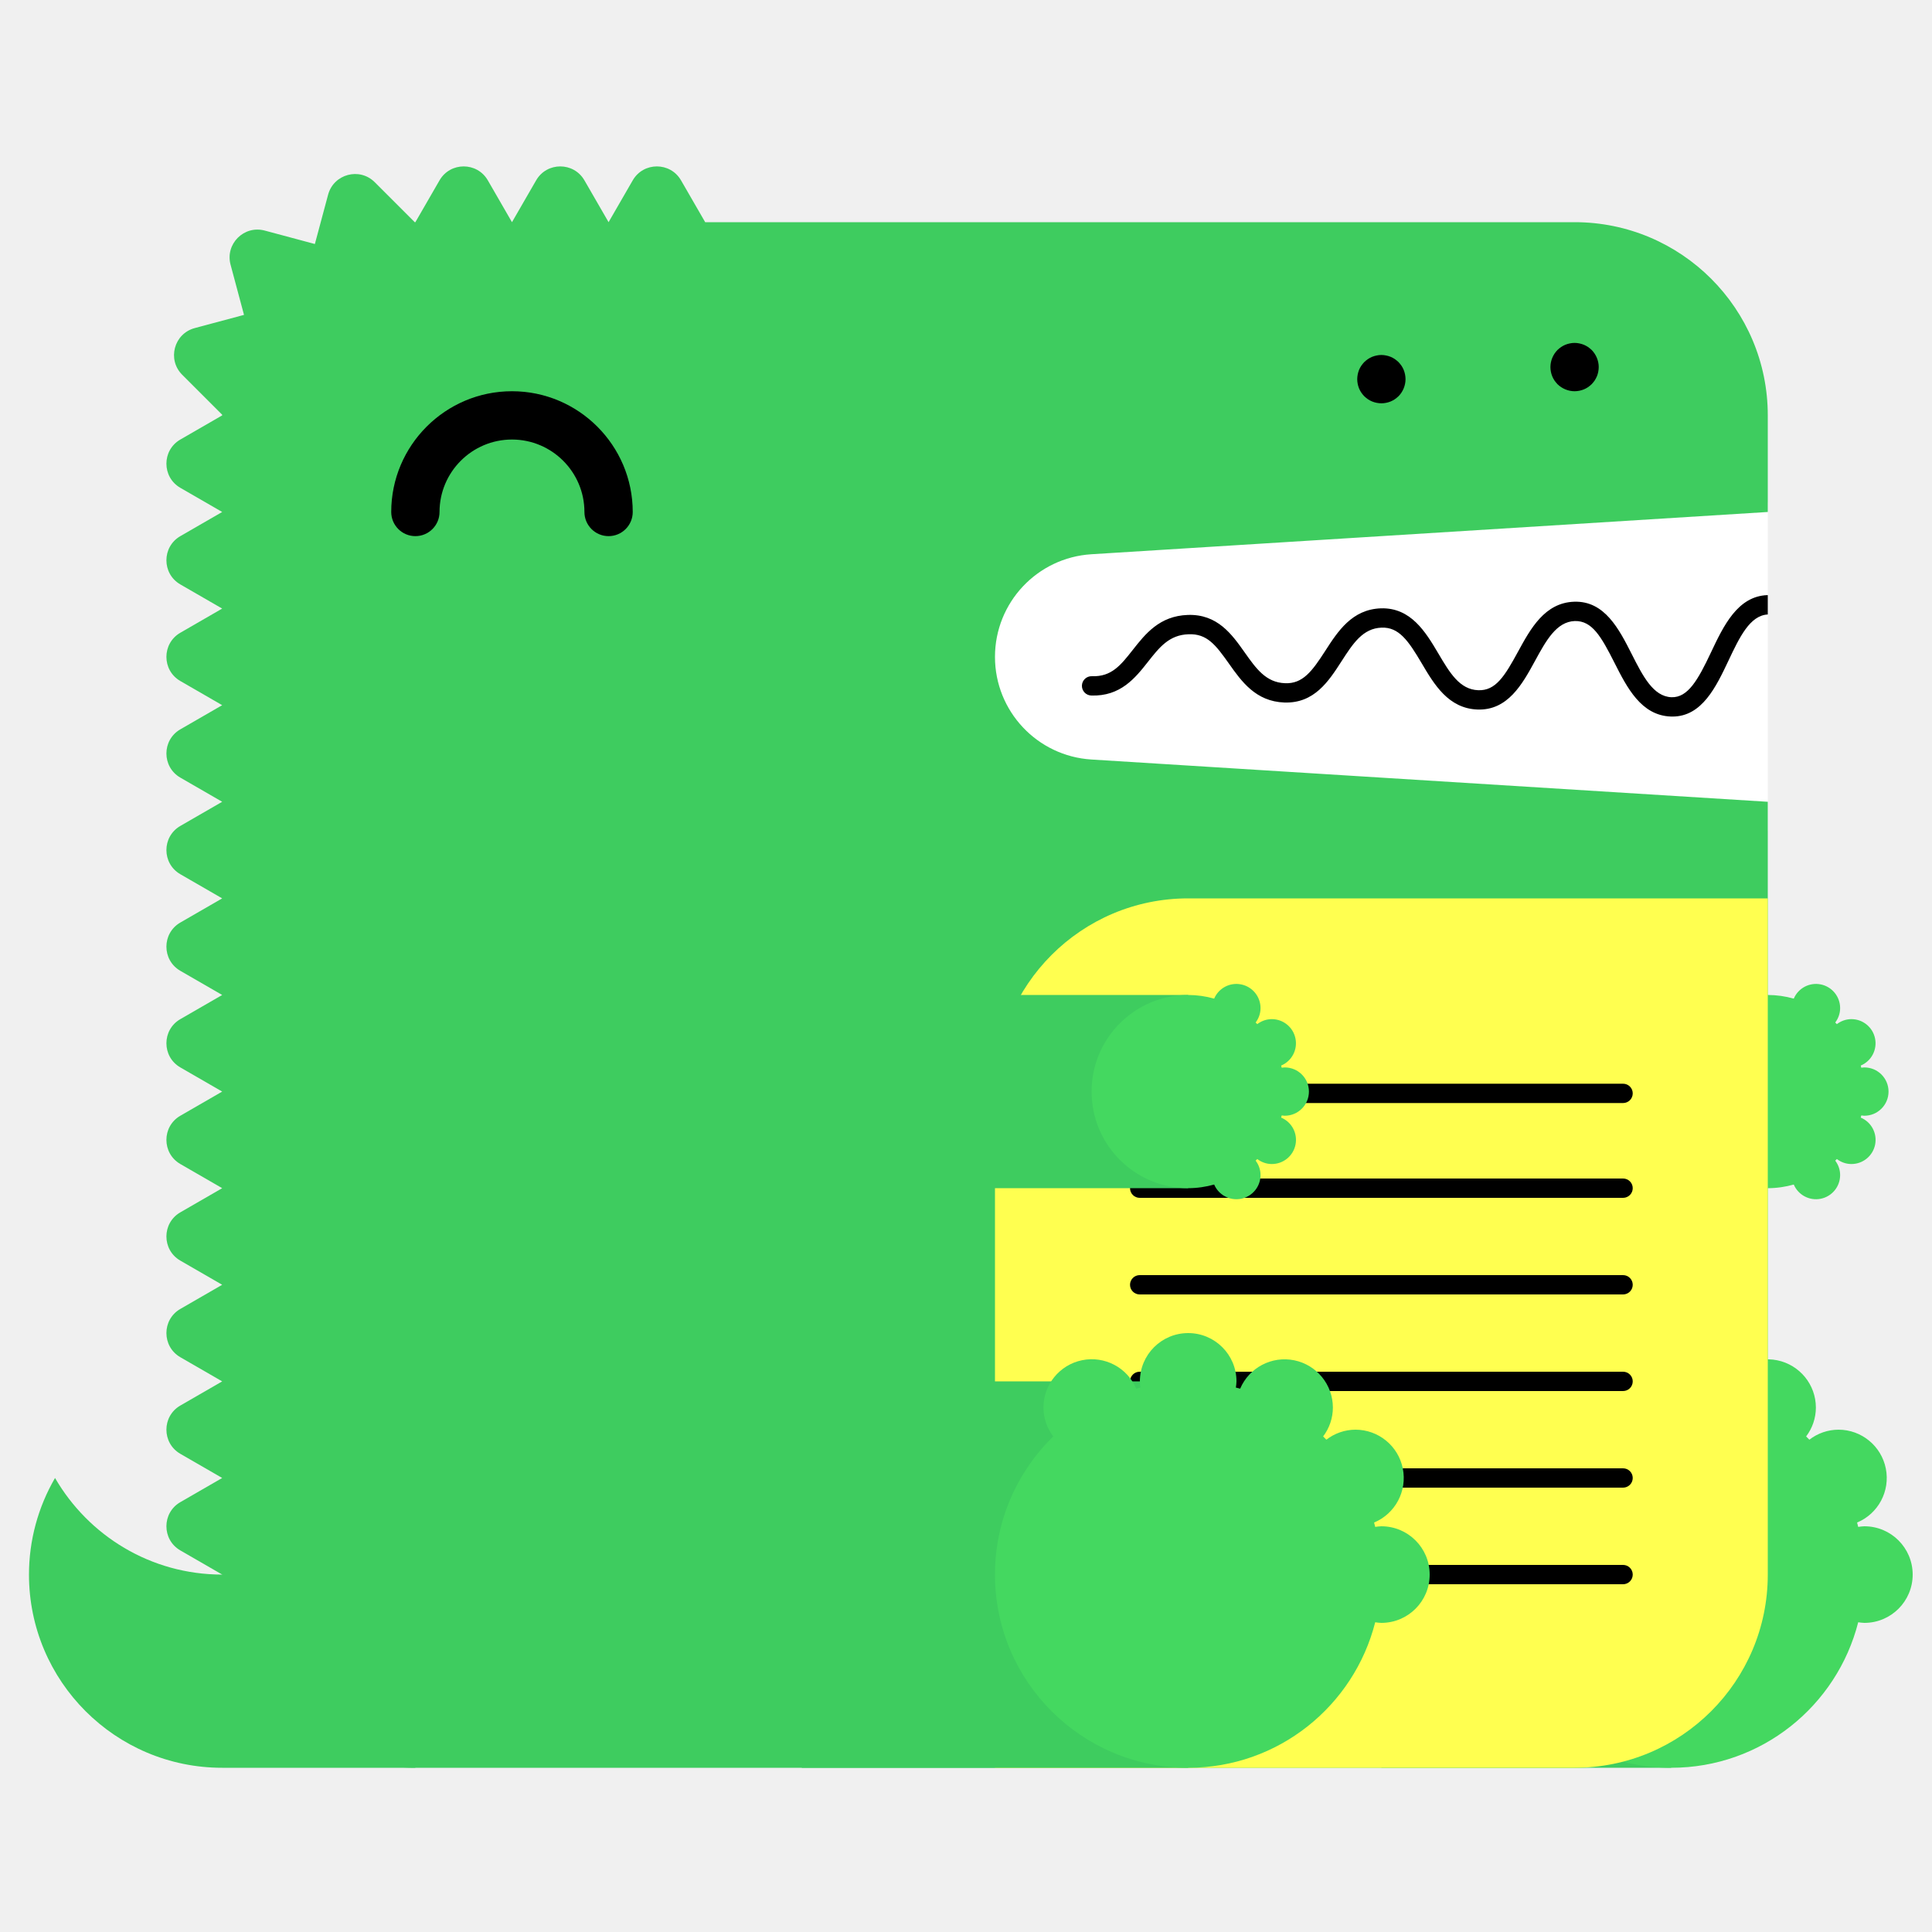
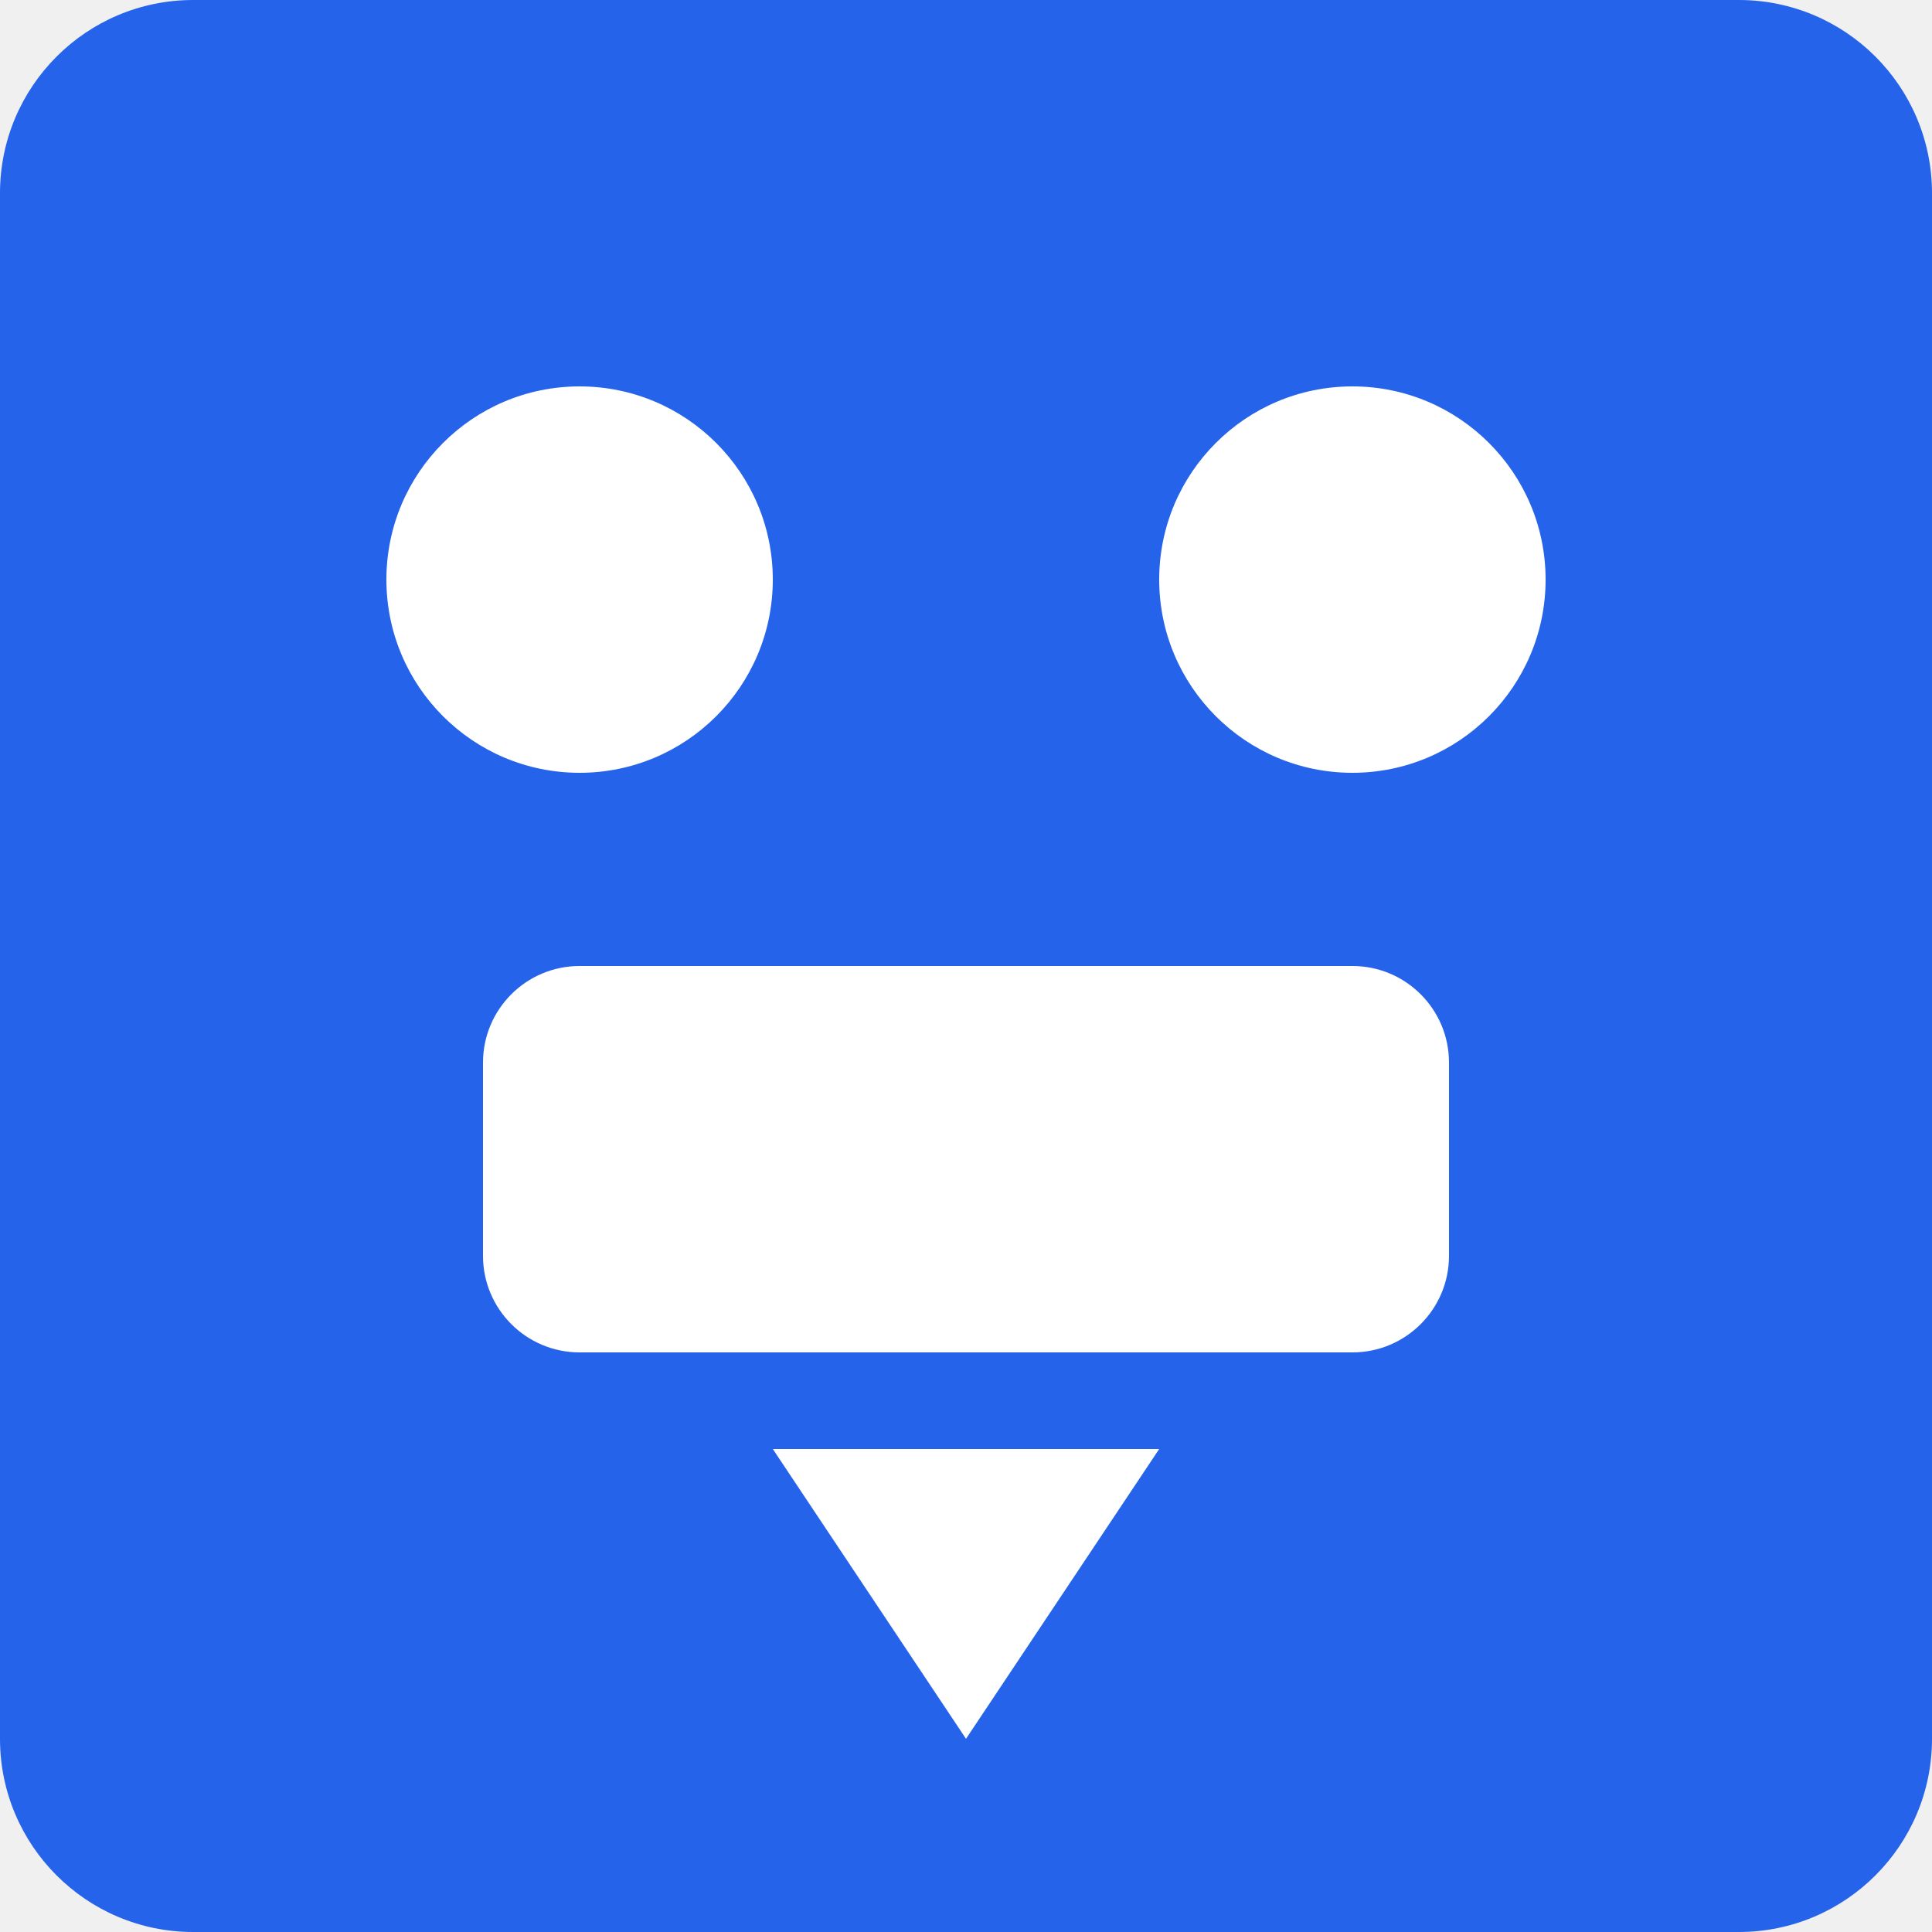
- <svg xmlns="http://www.w3.org/2000/svg" width="200" height="200" viewBox="0 0 200 200">
-   <g fill="none" fill-rule="evenodd">
-     <path fill="#FFF" d="M99 52h84v34H99z" />
-     <path d="M23 163c-7.398 0-13.843-4.027-17.303-10A19.886 19.886 0 0 0 3 163c0 11.046 8.954 20 20 20h20v-20H23z" fill="#3ECC5F" />
-     <path d="M112.98 57.376L183 53V43c0-11.046-8.954-20-20-20H73l-2.5-4.33c-1.112-1.925-3.889-1.925-5 0L63 23l-2.5-4.33c-1.111-1.925-3.889-1.925-5 0L53 23l-2.5-4.33c-1.111-1.925-3.889-1.925-5 0L43 23c-.022 0-.042.003-.065.003l-4.142-4.141c-1.57-1.571-4.252-.853-4.828 1.294l-1.369 5.104-5.192-1.392c-2.148-.575-4.111 1.389-3.535 3.536l1.39 5.193-5.102 1.367c-2.148.576-2.867 3.259-1.296 4.83l4.142 4.142c0 .021-.003.042-.003.064l-4.33 2.5c-1.925 1.111-1.925 3.889 0 5L23 53l-4.33 2.5c-1.925 1.111-1.925 3.889 0 5L23 63l-4.33 2.5c-1.925 1.111-1.925 3.889 0 5L23 73l-4.33 2.5c-1.925 1.111-1.925 3.889 0 5L23 83l-4.33 2.5c-1.925 1.111-1.925 3.889 0 5L23 93l-4.33 2.5c-1.925 1.111-1.925 3.889 0 5L23 103l-4.33 2.5c-1.925 1.111-1.925 3.889 0 5L23 113l-4.33 2.5c-1.925 1.111-1.925 3.889 0 5L23 123l-4.33 2.5c-1.925 1.111-1.925 3.889 0 5L23 133l-4.33 2.5c-1.925 1.111-1.925 3.889 0 5L23 143l-4.33 2.5c-1.925 1.111-1.925 3.889 0 5L23 153l-4.33 2.5c-1.925 1.111-1.925 3.889 0 5L23 163c0 11.046 8.954 20 20 20h120c11.046 0 20-8.954 20-20V83l-70.02-4.376A10.645 10.645 0 0 1 103 68c0-5.621 4.37-10.273 9.98-10.624" fill="#3ECC5F" />
-     <path fill="#3ECC5F" d="M143 183h30v-40h-30z" />
-     <path d="M193 158c-.219 0-.428.037-.639.064-.038-.15-.074-.301-.116-.451A5 5 0 0 0 190.32 148a4.96 4.96 0 0 0-3.016 1.036 26.531 26.531 0 0 0-.335-.336 4.955 4.955 0 0 0 1.011-2.987 5 5 0 0 0-9.599-1.959c-.148-.042-.297-.077-.445-.115.027-.211.064-.42.064-.639a5 5 0 0 0-5-5 5 5 0 0 0-5 5c0 .219.037.428.064.639-.148.038-.297.073-.445.115a4.998 4.998 0 0 0-9.599 1.959c0 1.125.384 2.151 1.011 2.987-3.717 3.632-6.031 8.693-6.031 14.3 0 11.046 8.954 20 20 20 9.339 0 17.16-6.41 19.361-15.064.211.027.42.064.639.064a5 5 0 0 0 5-5 5 5 0 0 0-5-5" fill="#44D860" />
-     <path fill="#3ECC5F" d="M153 123h30v-20h-30z" />
-     <path d="M193 115.5a2.5 2.5 0 1 0 0-5c-.109 0-.214.019-.319.032-.02-.075-.037-.15-.058-.225a2.501 2.501 0 0 0-.963-4.807c-.569 0-1.088.197-1.508.518a6.653 6.653 0 0 0-.168-.168c.314-.417.506-.931.506-1.494a2.5 2.5 0 0 0-4.8-.979A9.987 9.987 0 0 0 183 103c-5.522 0-10 4.478-10 10s4.478 10 10 10c.934 0 1.833-.138 2.69-.377a2.5 2.5 0 0 0 4.8-.979c0-.563-.192-1.077-.506-1.494.057-.055.113-.111.168-.168.42.321.939.518 1.508.518a2.5 2.5 0 0 0 .963-4.807c.021-.074.038-.15.058-.225.105.013.21.032.319.032" fill="#44D860" />
-     <path d="M63 55.5a2.5 2.5 0 0 1-2.5-2.5c0-4.136-3.364-7.5-7.5-7.5s-7.5 3.364-7.5 7.5a2.5 2.5 0 1 1-5 0c0-6.893 5.607-12.5 12.5-12.5S65.5 46.107 65.5 53a2.5 2.5 0 0 1-2.5 2.5" fill="#000" />
-     <path d="M103 183h60c11.046 0 20-8.954 20-20V93h-60c-11.046 0-20 8.954-20 20v70z" fill="#FFFF50" />
-     <path d="M168.02 124h-50.04a1 1 0 1 1 0-2h50.04a1 1 0 1 1 0 2m0 20h-50.04a1 1 0 1 1 0-2h50.04a1 1 0 1 1 0 2m0 20h-50.04a1 1 0 1 1 0-2h50.04a1 1 0 1 1 0 2m0-49.814h-50.04a1 1 0 1 1 0-2h50.04a1 1 0 1 1 0 2m0 19.814h-50.04a1 1 0 1 1 0-2h50.04a1 1 0 1 1 0 2m0 20h-50.04a1 1 0 1 1 0-2h50.04a1 1 0 1 1 0 2M183 61.611c-.012 0-.022-.006-.034-.005-3.09.105-4.552 3.196-5.842 5.923-1.346 2.85-2.387 4.703-4.093 4.647-1.889-.068-2.969-2.202-4.113-4.46-1.314-2.594-2.814-5.536-5.963-5.426-3.046.104-4.513 2.794-5.807 5.167-1.377 2.528-2.314 4.065-4.121 3.994-1.927-.07-2.951-1.805-4.136-3.813-1.321-2.236-2.848-4.75-5.936-4.664-2.994.103-4.465 2.385-5.763 4.4-1.373 2.13-2.335 3.428-4.165 3.351-1.973-.07-2.992-1.51-4.171-3.177-1.324-1.873-2.816-3.993-5.895-3.89-2.928.1-4.399 1.97-5.696 3.618-1.232 1.564-2.194 2.802-4.229 2.724a1 1 0 0 0-.072 2c3.017.101 4.545-1.8 5.872-3.487 1.177-1.496 2.193-2.787 4.193-2.855 1.926-.082 2.829 1.115 4.195 3.045 1.297 1.834 2.769 3.914 5.731 4.021 3.103.104 4.596-2.215 5.918-4.267 1.182-1.834 2.202-3.417 4.15-3.484 1.793-.067 2.769 1.35 4.145 3.681 1.297 2.197 2.766 4.686 5.787 4.796 3.125.108 4.634-2.62 5.949-5.035 1.139-2.088 2.214-4.06 4.119-4.126 1.793-.042 2.728 1.595 4.111 4.33 1.292 2.553 2.757 5.445 5.825 5.556l.169.003c3.064 0 4.518-3.075 5.805-5.794 1.139-2.41 2.217-4.68 4.067-4.773v-2z" fill="#000" />
-     <path fill="#3ECC5F" d="M83 183h40v-40H83z" />
-     <path d="M143 158c-.219 0-.428.037-.639.064-.038-.15-.074-.301-.116-.451A5 5 0 0 0 140.32 148a4.96 4.96 0 0 0-3.016 1.036 26.531 26.531 0 0 0-.335-.336 4.955 4.955 0 0 0 1.011-2.987 5 5 0 0 0-9.599-1.959c-.148-.042-.297-.077-.445-.115.027-.211.064-.42.064-.639a5 5 0 0 0-5-5 5 5 0 0 0-5 5c0 .219.037.428.064.639-.148.038-.297.073-.445.115a4.998 4.998 0 0 0-9.599 1.959c0 1.125.384 2.151 1.011 2.987-3.717 3.632-6.031 8.693-6.031 14.3 0 11.046 8.954 20 20 20 9.339 0 17.16-6.41 19.361-15.064.211.027.42.064.639.064a5 5 0 0 0 5-5 5 5 0 0 0-5-5" fill="#44D860" />
-     <path fill="#3ECC5F" d="M83 123h40v-20H83z" />
-     <path d="M133 115.5a2.5 2.5 0 1 0 0-5c-.109 0-.214.019-.319.032-.02-.075-.037-.15-.058-.225a2.501 2.501 0 0 0-.963-4.807c-.569 0-1.088.197-1.508.518a6.653 6.653 0 0 0-.168-.168c.314-.417.506-.931.506-1.494a2.5 2.5 0 0 0-4.8-.979A9.987 9.987 0 0 0 123 103c-5.522 0-10 4.478-10 10s4.478 10 10 10c.934 0 1.833-.138 2.69-.377a2.5 2.5 0 0 0 4.8-.979c0-.563-.192-1.077-.506-1.494.057-.055.113-.111.168-.168.42.321.939.518 1.508.518a2.5 2.5 0 0 0 .963-4.807c.021-.074.038-.15.058-.225.105.013.21.032.319.032" fill="#44D860" />
-     <path d="M143 41.75c-.16 0-.33-.02-.49-.05a2.52 2.52 0 0 1-.47-.14c-.15-.06-.29-.14-.431-.23-.13-.09-.259-.2-.38-.31-.109-.12-.219-.24-.309-.38s-.17-.28-.231-.43a2.619 2.619 0 0 1-.189-.96c0-.16.02-.33.05-.49.03-.16.08-.31.139-.47.061-.15.141-.29.231-.43.09-.13.2-.26.309-.38.121-.11.25-.22.38-.31.141-.09.281-.17.431-.23.149-.06.31-.11.47-.14.32-.07.65-.07.98 0 .159.03.32.08.47.14.149.06.29.14.43.23.13.09.259.2.38.31.11.12.22.25.31.38.09.14.17.28.23.43.06.16.11.31.14.47.029.16.05.33.05.49 0 .66-.271 1.31-.73 1.77-.121.11-.25.22-.38.31-.14.09-.281.17-.43.23a2.565 2.565 0 0 1-.96.19m20-1.25c-.66 0-1.3-.27-1.771-.73a3.802 3.802 0 0 1-.309-.38c-.09-.14-.17-.28-.231-.43a2.619 2.619 0 0 1-.189-.96c0-.66.27-1.3.729-1.77.121-.11.25-.22.38-.31.141-.09.281-.17.431-.23.149-.06.31-.11.47-.14.32-.07.66-.07.98 0 .159.03.32.08.47.14.149.06.29.14.43.23.13.09.259.2.38.31.459.47.73 1.11.73 1.77 0 .16-.021.33-.05.49-.03.16-.08.32-.14.47-.07.15-.14.29-.23.43-.09.13-.2.26-.31.38-.121.11-.25.22-.38.31-.14.09-.281.17-.43.23a2.565 2.565 0 0 1-.96.19" fill="#000" />
-   </g>
+ <svg xmlns="http://www.w3.org/2000/svg" viewBox="0 0 100 100">
+   <rect width="100" height="100" fill="#2563eb" rx="10" />
+   <circle cx="30" cy="30" r="10" fill="white" />
+   <circle cx="70" cy="30" r="10" fill="white" />
+   <rect x="25" y="50" width="50" height="20" rx="5" fill="white" />
+   <path d="M40 75 L60 75 L50 90 Z" fill="white" />
</svg>
